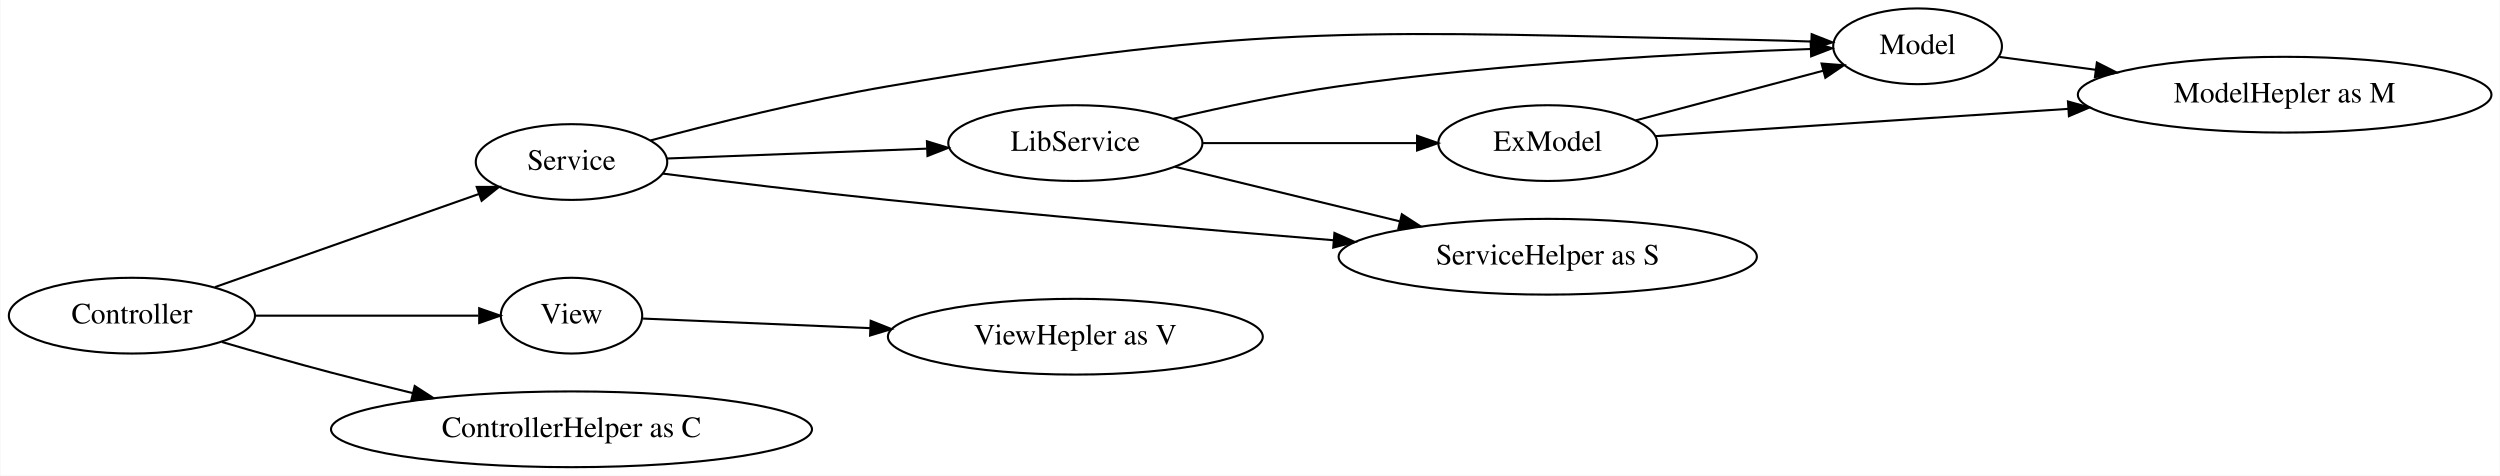
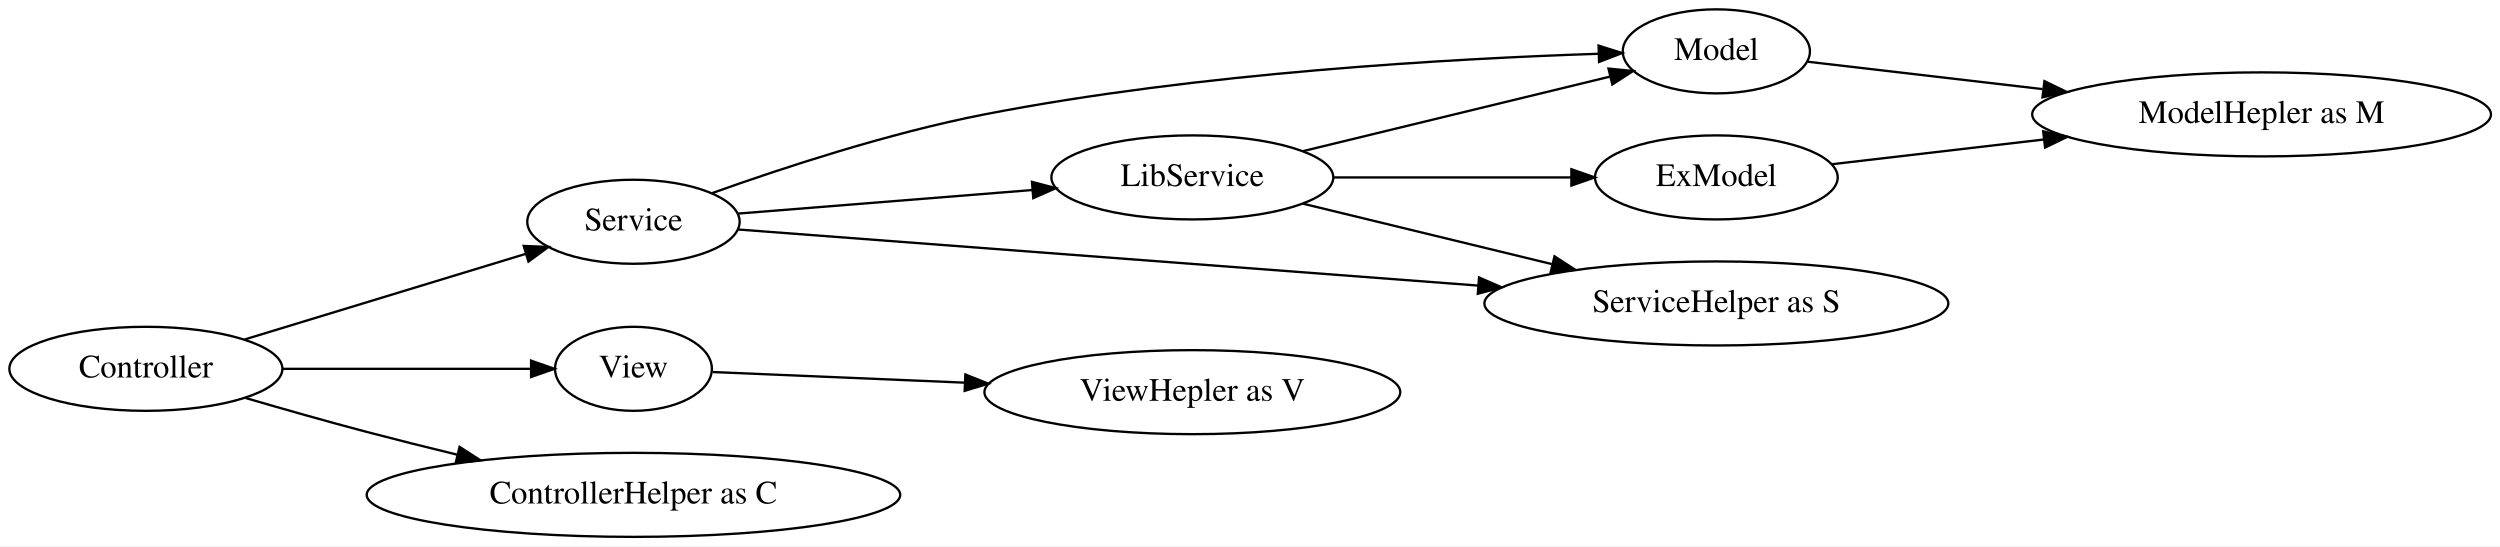
- <svg xmlns="http://www.w3.org/2000/svg" width="1188pt" height="226pt" viewBox="0.00 0.00 1187.61 226.00">
-   <g id="graph0" class="graph" transform="scale(1 1) rotate(0) translate(4 222)">
-     <polygon fill="white" stroke="none" points="-4,4 -4,-222 1183.61,-222 1183.61,4 -4,4" />
+ <svg xmlns="http://www.w3.org/2000/svg" width="1071pt" height="234pt" viewBox="0.00 0.00 1071.02 234.00">
+   <g id="graph0" class="graph" transform="scale(1 1) rotate(0) translate(4 230)">
+     <polygon fill="white" stroke="none" points="-4,4 -4,-230 1067.02,-230 1067.02,4 -4,4" />
    <g id="node1" class="node">
      <ellipse fill="none" stroke="black" cx="58.495" cy="-72" rx="58.49" ry="18" />
      <text text-anchor="middle" x="58.495" y="-68.3" font-family="Times,serif" font-size="14.00">Controller</text>
    </g>
    <g id="node2" class="node">
-       <ellipse fill="none" stroke="black" cx="267.379" cy="-145" rx="45.492" ry="18" />
-       <text text-anchor="middle" x="267.379" y="-141.3" font-family="Times,serif" font-size="14.00">Service</text>
+       <ellipse fill="none" stroke="black" cx="267.379" cy="-135" rx="45.492" ry="18" />
+       <text text-anchor="middle" x="267.379" y="-131.3" font-family="Times,serif" font-size="14.00">Service</text>
    </g>
    <g id="edge1" class="edge">
-       <path fill="none" stroke="black" d="M97.923,-85.56C133.537,-98.126 186.439,-116.793 223.43,-129.845" />
-       <polygon fill="black" stroke="black" points="222.348,-133.175 232.942,-133.202 224.677,-126.573 222.348,-133.175" />
+       <path fill="none" stroke="black" d="M100.864,-84.598C135.678,-95.199 185.379,-110.334 221.221,-121.248" />
+       <polygon fill="black" stroke="black" points="220.353,-124.643 230.939,-124.208 222.392,-117.946 220.353,-124.643" />
    </g>
    <g id="node6" class="node">
      <ellipse fill="none" stroke="black" cx="267.379" cy="-72" rx="33.595" ry="18" />
      <text text-anchor="middle" x="267.379" y="-68.3" font-family="Times,serif" font-size="14.00">View</text>
    </g>
-     <g id="edge7" class="edge">
+     <g id="edge6" class="edge">
      <path fill="none" stroke="black" d="M117.124,-72C150.706,-72 192.362,-72 223.127,-72" />
      <polygon fill="black" stroke="black" points="223.523,-75.5 233.523,-72 223.523,-68.5 223.523,-75.5" />
    </g>
    <g id="node7" class="node">
      <ellipse fill="none" stroke="black" cx="267.379" cy="-18" rx="114.28" ry="18" />
      <text text-anchor="middle" x="267.379" y="-14.3" font-family="Times,serif" font-size="14.00">ControllerHelper as C</text>
    </g>
-     <g id="edge8" class="edge">
+     <g id="edge7" class="edge">
      <path fill="none" stroke="black" d="M101.265,-59.479C117.382,-54.769 135.998,-49.474 152.99,-45 165.543,-41.695 178.925,-38.351 191.932,-35.195" />
      <polygon fill="black" stroke="black" points="192.883,-38.566 201.785,-32.822 191.244,-31.76 192.883,-38.566" />
    </g>
    <g id="node3" class="node">
-       <ellipse fill="none" stroke="black" cx="907.032" cy="-200" rx="40.094" ry="18" />
-       <text text-anchor="middle" x="907.032" y="-196.3" font-family="Times,serif" font-size="14.00">Model</text>
+       <ellipse fill="none" stroke="black" cx="731.295" cy="-208" rx="40.094" ry="18" />
+       <text text-anchor="middle" x="731.295" y="-204.3" font-family="Times,serif" font-size="14.00">Model</text>
    </g>
    <g id="edge2" class="edge">
-       <path fill="none" stroke="black" d="M304.93,-155.261C335.002,-163.35 378.851,-174.342 417.769,-181 598.938,-211.994 646.971,-206.659 830.736,-203 839.012,-202.835 847.797,-202.569 856.333,-202.261" />
-       <polygon fill="black" stroke="black" points="856.713,-205.749 866.572,-201.868 856.445,-198.754 856.713,-205.749" />
+       <path fill="none" stroke="black" d="M301.093,-147.282C331.021,-157.984 376.749,-173.007 417.769,-181 509.484,-198.871 618.643,-204.915 680.668,-206.958" />
+       <polygon fill="black" stroke="black" points="680.843,-210.465 690.946,-207.274 681.059,-203.468 680.843,-210.465" />
    </g>
    <g id="node4" class="node">
      <ellipse fill="none" stroke="black" cx="506.811" cy="-154" rx="60.389" ry="18" />
      <text text-anchor="middle" x="506.811" y="-150.3" font-family="Times,serif" font-size="14.00">LibService</text>
    </g>
    <g id="edge3" class="edge">
-       <path fill="none" stroke="black" d="M312.76,-146.682C347.456,-147.997 396.327,-149.85 436.215,-151.362" />
-       <polygon fill="black" stroke="black" points="436.287,-154.867 446.412,-151.748 436.552,-147.872 436.287,-154.867" />
+       <path fill="none" stroke="black" d="M312.205,-138.507C347.533,-141.334 397.817,-145.358 438.285,-148.596" />
+       <polygon fill="black" stroke="black" points="438.099,-152.093 448.346,-149.401 438.657,-145.115 438.099,-152.093" />
    </g>
    <g id="node8" class="node">
      <ellipse fill="none" stroke="black" cx="731.295" cy="-100" rx="99.382" ry="18" />
      <text text-anchor="middle" x="731.295" y="-96.3" font-family="Times,serif" font-size="14.00">ServiceHelper as S</text>
    </g>
-     <g id="edge9" class="edge">
-       <path fill="none" stroke="black" d="M310.836,-139.498C340.712,-135.721 381.651,-130.735 417.769,-127 488.455,-119.69 568.278,-112.818 629.559,-107.835" />
-       <polygon fill="black" stroke="black" points="629.931,-111.317 639.616,-107.021 629.366,-104.34 629.931,-111.317" />
+     <g id="edge8" class="edge">
+       <path fill="none" stroke="black" d="M312.252,-131.676C384.535,-126.199 530.485,-115.14 629.329,-107.65" />
+       <polygon fill="black" stroke="black" points="629.634,-111.137 639.341,-106.892 629.105,-104.157 629.634,-111.137" />
    </g>
    <g id="node9" class="node">
-       <ellipse fill="none" stroke="black" cx="1081.47" cy="-177" rx="98.283" ry="18" />
-       <text text-anchor="middle" x="1081.47" y="-173.3" font-family="Times,serif" font-size="14.00">ModelHepler as M</text>
+       <ellipse fill="none" stroke="black" cx="964.877" cy="-181" rx="98.283" ry="18" />
+       <text text-anchor="middle" x="964.877" y="-177.3" font-family="Times,serif" font-size="14.00">ModelHepler as M</text>
    </g>
-     <g id="edge11" class="edge">
-       <path fill="none" stroke="black" d="M945.874,-194.953C959.503,-193.135 975.516,-190.999 991.651,-188.847" />
-       <polygon fill="black" stroke="black" points="992.243,-192.299 1001.69,-187.507 991.317,-185.36 992.243,-192.299" />
+     <g id="edge10" class="edge">
+       <path fill="none" stroke="black" d="M770.536,-203.541C797.897,-200.352 835.949,-195.915 871.064,-191.821" />
+       <polygon fill="black" stroke="black" points="871.836,-195.255 881.364,-190.62 871.026,-188.302 871.836,-195.255" />
    </g>
-     <g id="edge6" class="edge">
-       <path fill="none" stroke="black" d="M553.472,-165.6C576.78,-171.097 605.672,-177.263 631.854,-181 709.733,-192.115 801.024,-196.794 856.147,-198.716" />
-       <polygon fill="black" stroke="black" points="856.23,-202.221 866.341,-199.055 856.463,-195.225 856.23,-202.221" />
+     <g id="edge5" class="edge">
+       <path fill="none" stroke="black" d="M554.18,-165.254C592.876,-174.646 647.668,-187.945 685.824,-197.206" />
+       <polygon fill="black" stroke="black" points="685.088,-200.629 695.631,-199.587 686.739,-193.827 685.088,-200.629" />
    </g>
    <g id="node5" class="node">
      <ellipse fill="none" stroke="black" cx="731.295" cy="-154" rx="51.991" ry="18" />
      <text text-anchor="middle" x="731.295" y="-150.3" font-family="Times,serif" font-size="14.00">ExModel</text>
    </g>
    <g id="edge4" class="edge">
      <path fill="none" stroke="black" d="M567.433,-154C598.908,-154 637.468,-154 669.165,-154" />
      <polygon fill="black" stroke="black" points="669.198,-157.5 679.198,-154 669.198,-150.5 669.198,-157.5" />
    </g>
-     <g id="edge10" class="edge">
+     <g id="edge9" class="edge">
      <path fill="none" stroke="black" d="M554.18,-142.746C585.012,-135.262 626.064,-125.298 660.776,-116.873" />
      <polygon fill="black" stroke="black" points="661.963,-120.187 670.855,-114.427 660.311,-113.384 661.963,-120.187" />
    </g>
-     <g id="edge5" class="edge">
-       <path fill="none" stroke="black" d="M773.028,-164.785C799.826,-171.88 834.876,-181.16 862.267,-188.412" />
-       <polygon fill="black" stroke="black" points="861.42,-191.809 871.983,-190.985 863.211,-185.042 861.42,-191.809" />
-     </g>
-     <g id="edge12" class="edge">
-       <path fill="none" stroke="black" d="M782.551,-157.32C833.586,-160.691 914.06,-166.007 978.511,-170.265" />
-       <polygon fill="black" stroke="black" points="978.501,-173.772 988.71,-170.938 978.963,-166.787 978.501,-173.772" />
+     <g id="edge11" class="edge">
+       <path fill="none" stroke="black" d="M780.842,-159.66C807.171,-162.73 840.6,-166.627 871.664,-170.249" />
+       <polygon fill="black" stroke="black" points="871.316,-173.732 881.654,-171.414 872.127,-166.779 871.316,-173.732" />
    </g>
    <g id="node10" class="node">
      <ellipse fill="none" stroke="black" cx="506.811" cy="-62" rx="89.084" ry="18" />
      <text text-anchor="middle" x="506.811" y="-58.3" font-family="Times,serif" font-size="14.00">ViewHepler as V</text>
    </g>
-     <g id="edge13" class="edge">
+     <g id="edge12" class="edge">
      <path fill="none" stroke="black" d="M301.393,-70.609C329.349,-69.432 370.881,-67.683 409.221,-66.068" />
      <polygon fill="black" stroke="black" points="409.567,-69.557 419.411,-65.639 409.272,-62.563 409.567,-69.557" />
    </g>
  </g>
</svg>
